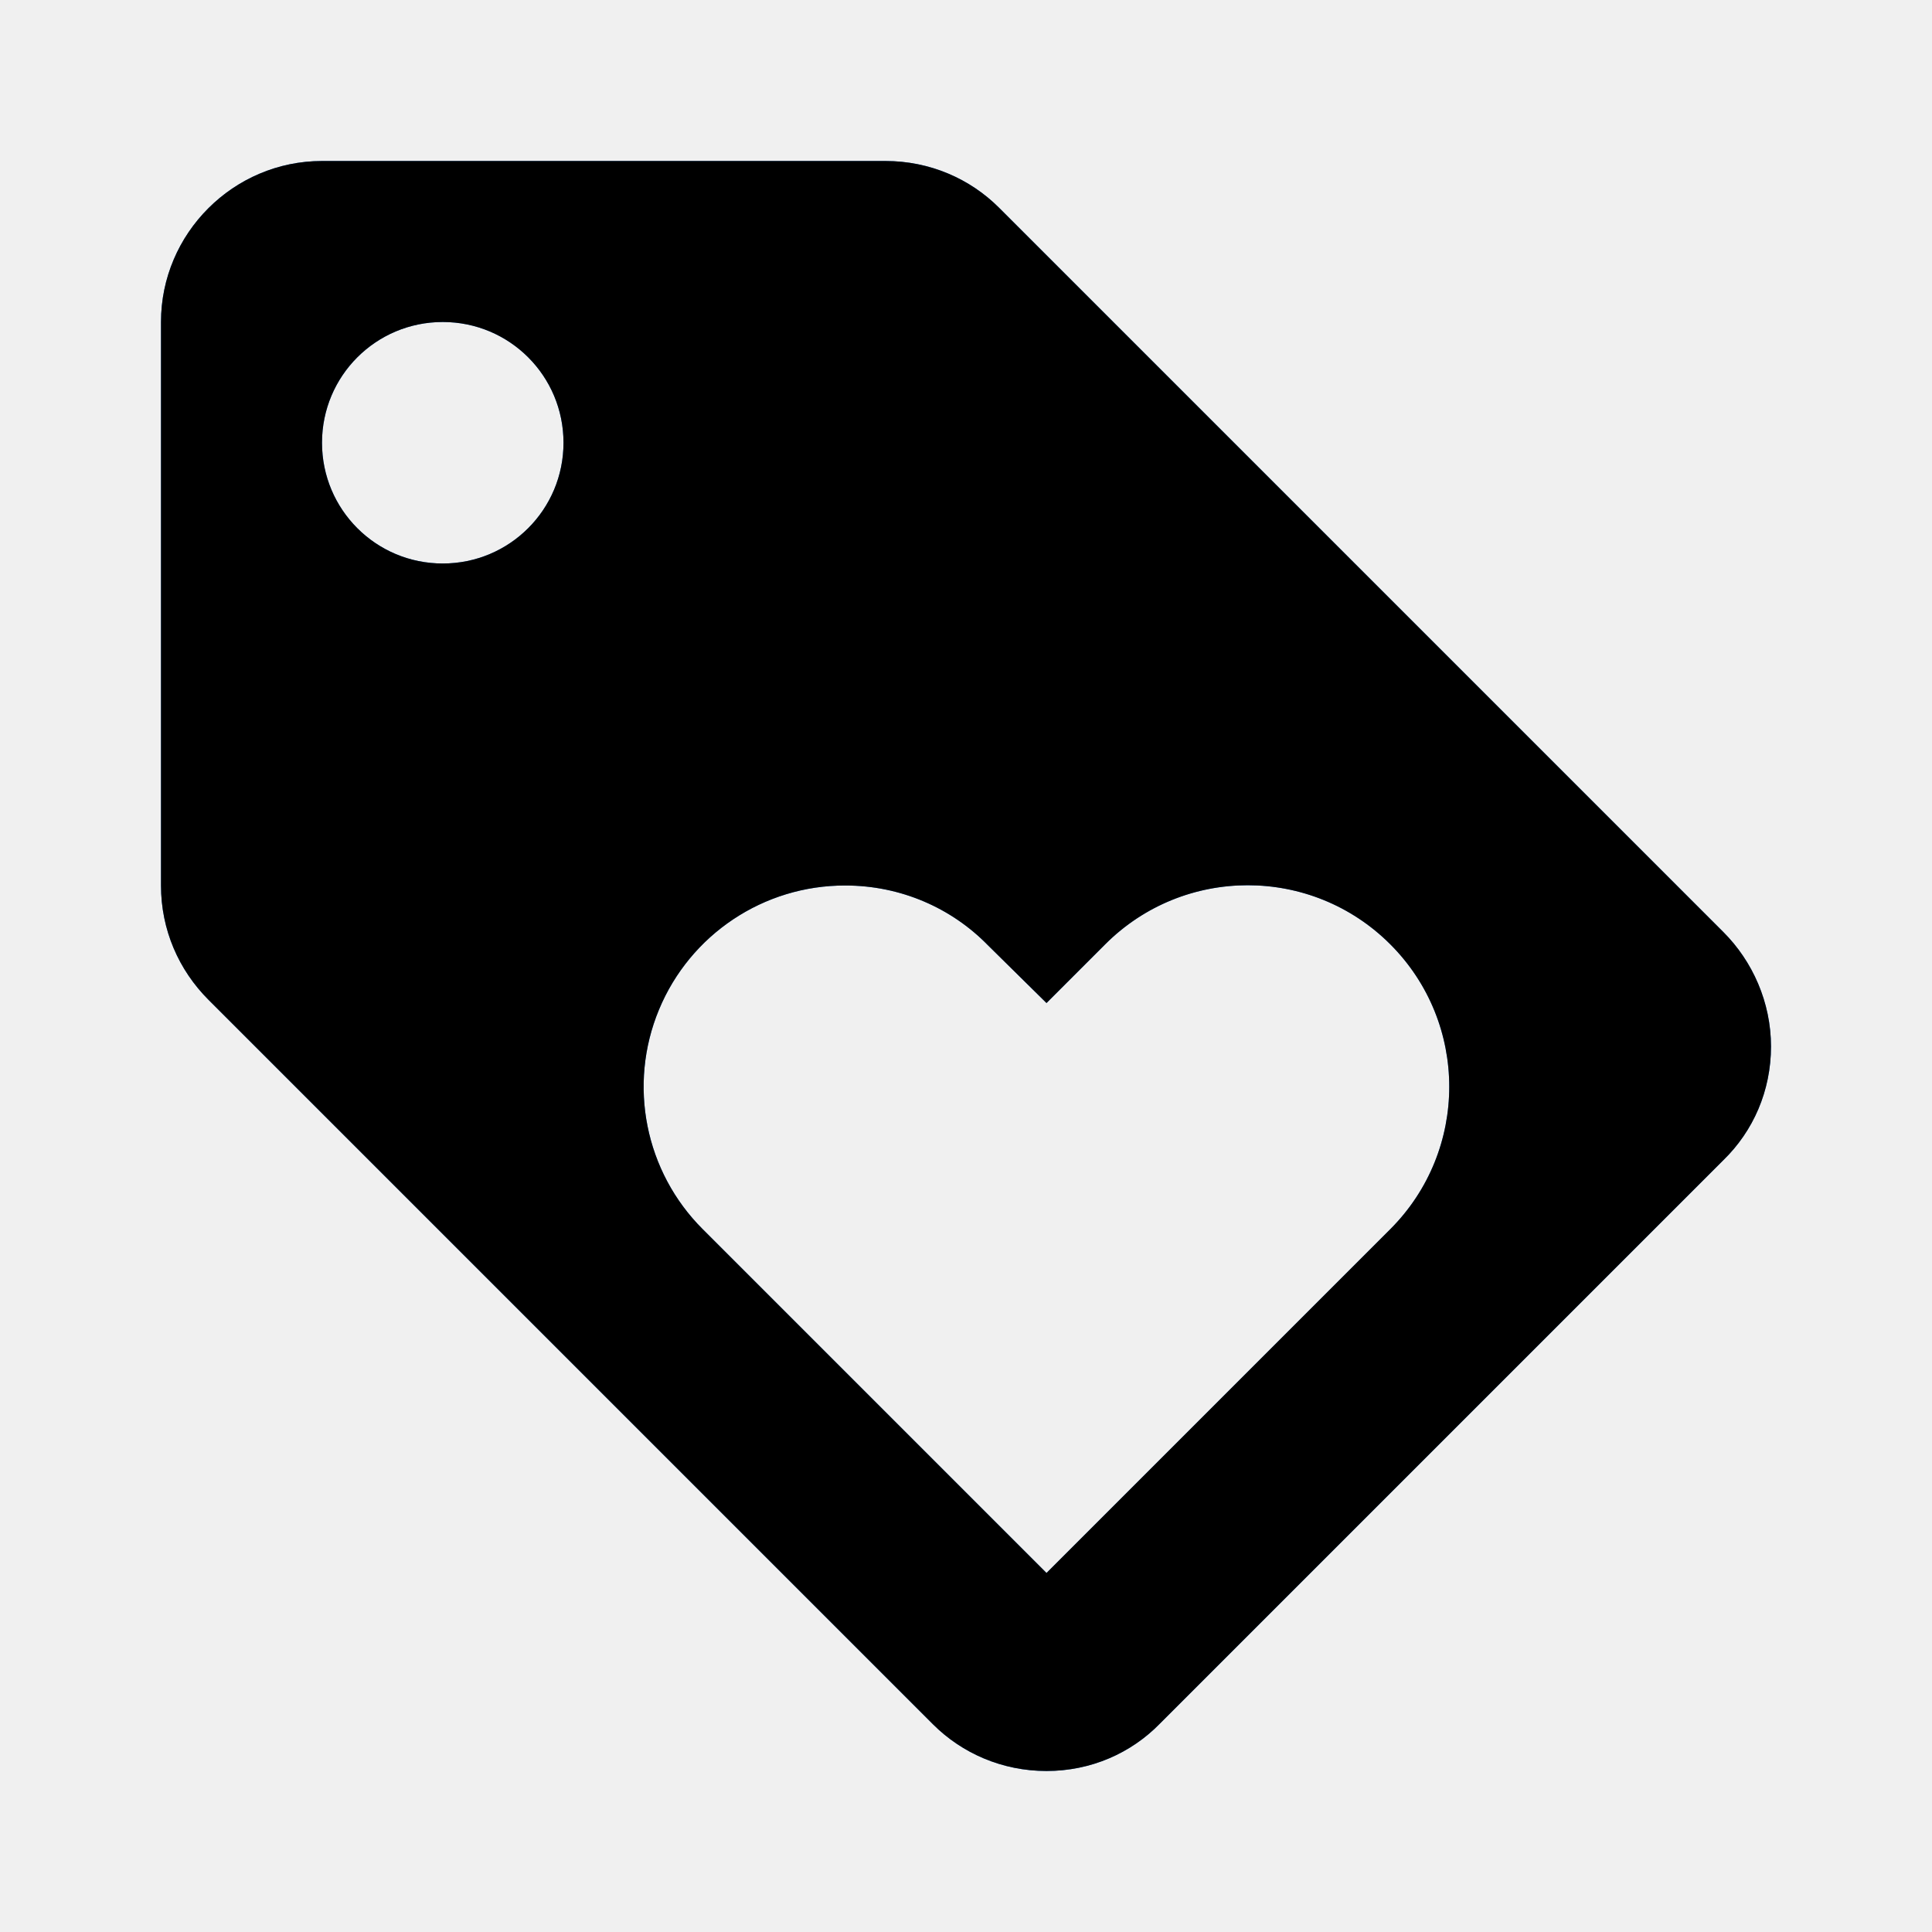
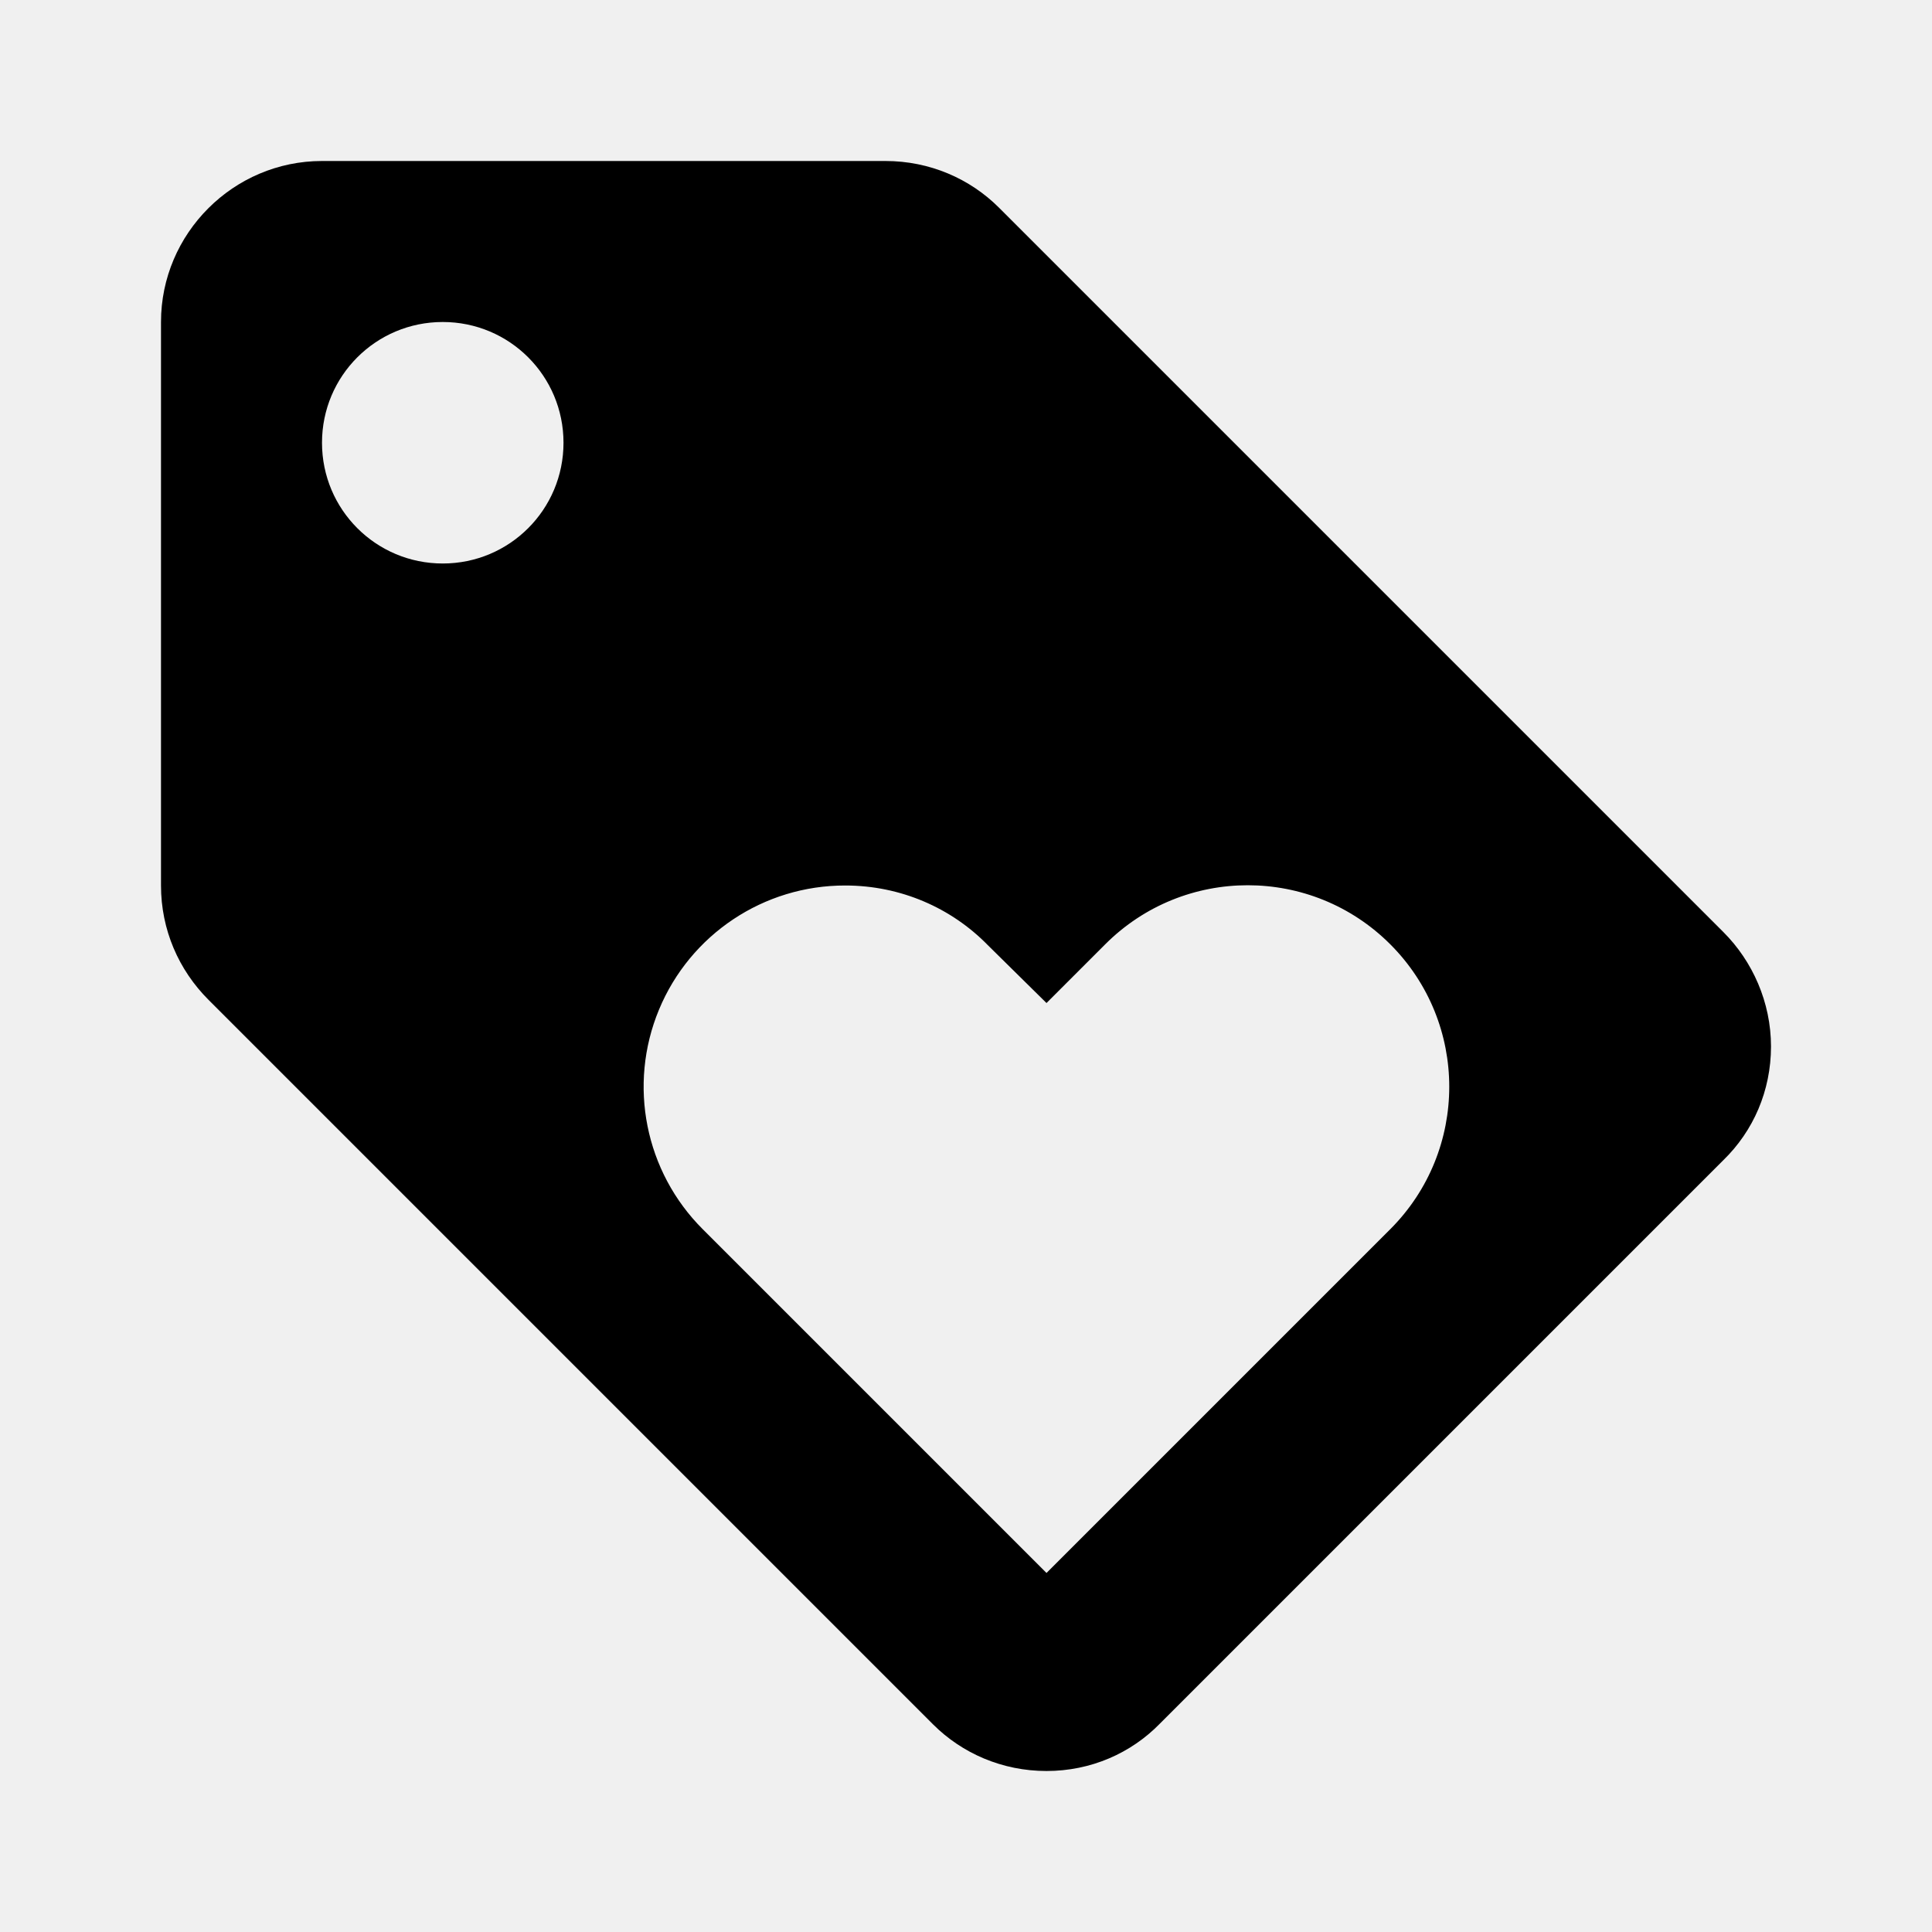
- <svg xmlns="http://www.w3.org/2000/svg" xmlns:xlink="http://www.w3.org/1999/xlink" width="24" height="24">
-   <defs>
-     <path d="M21.41 11.58l-9-9C12.05 2.22 11.55 2 11 2H4c-1.1 0-2 .9-2 2v7c0 .55.22 1.05.59 1.42l9 9c.36.36.86.58 1.41.58.55 0 1.05-.22 1.41-.59l7-7c.37-.36.59-.86.59-1.41 0-.55-.23-1.06-.59-1.42zM5.5 7C4.67 7 4 6.33 4 5.5S4.67 4 5.5 4 7 4.67 7 5.5 6.33 7 5.5 7zm11.77 8.27L13 19.54l-4.27-4.27A2.5 2.5 0 0 1 10.5 11c.69 0 1.32.28 1.77.74l.73.72.73-.73a2.5 2.5 0 0 1 3.54 3.54z" id="loyalty-regular-a" />
-     <rect id="loyalty-regular-c" x="0" y="0" width="24" height="24" rx="4" />
-   </defs>
-   <g fill="none" fill-rule="evenodd">
-     <mask id="loyalty-regular-b" fill="#fff">
-       <use xlink:href="#loyalty-regular-a" />
-     </mask>
-     <use fill="#2F7EDC" fill-rule="nonzero" xlink:href="#loyalty-regular-a" />
-     <g mask="url(#loyalty-regular-b)">
-       <use fill="currentcolor" xlink:href="#loyalty-regular-c" />
-     </g>
-   </g>
+ <svg xmlns="http://www.w3.org/2000/svg" viewBox="0 0 24 24">
+   <path d="M21.41 11.58l-9-9C12.05 2.22 11.55 2 11 2H4c-1.1 0-2 .9-2 2v7c0 .55.22 1.05.59 1.42l9 9c.36.36.86.58 1.41.58.55 0 1.05-.22 1.41-.59l7-7c.37-.36.59-.86.59-1.41 0-.55-.23-1.06-.59-1.42zM5.5 7C4.67 7 4 6.33 4 5.5S4.67 4 5.5 4 7 4.67 7 5.5 6.33 7 5.5 7zm11.77 8.27L13 19.54l-4.27-4.27A2.5 2.5 0 0 1 10.5 11c.69 0 1.32.28 1.77.74l.73.72.73-.73a2.5 2.5 0 0 1 3.54 3.54z" id="loyalty-regular-a" fill="currentColor" />
</svg>
